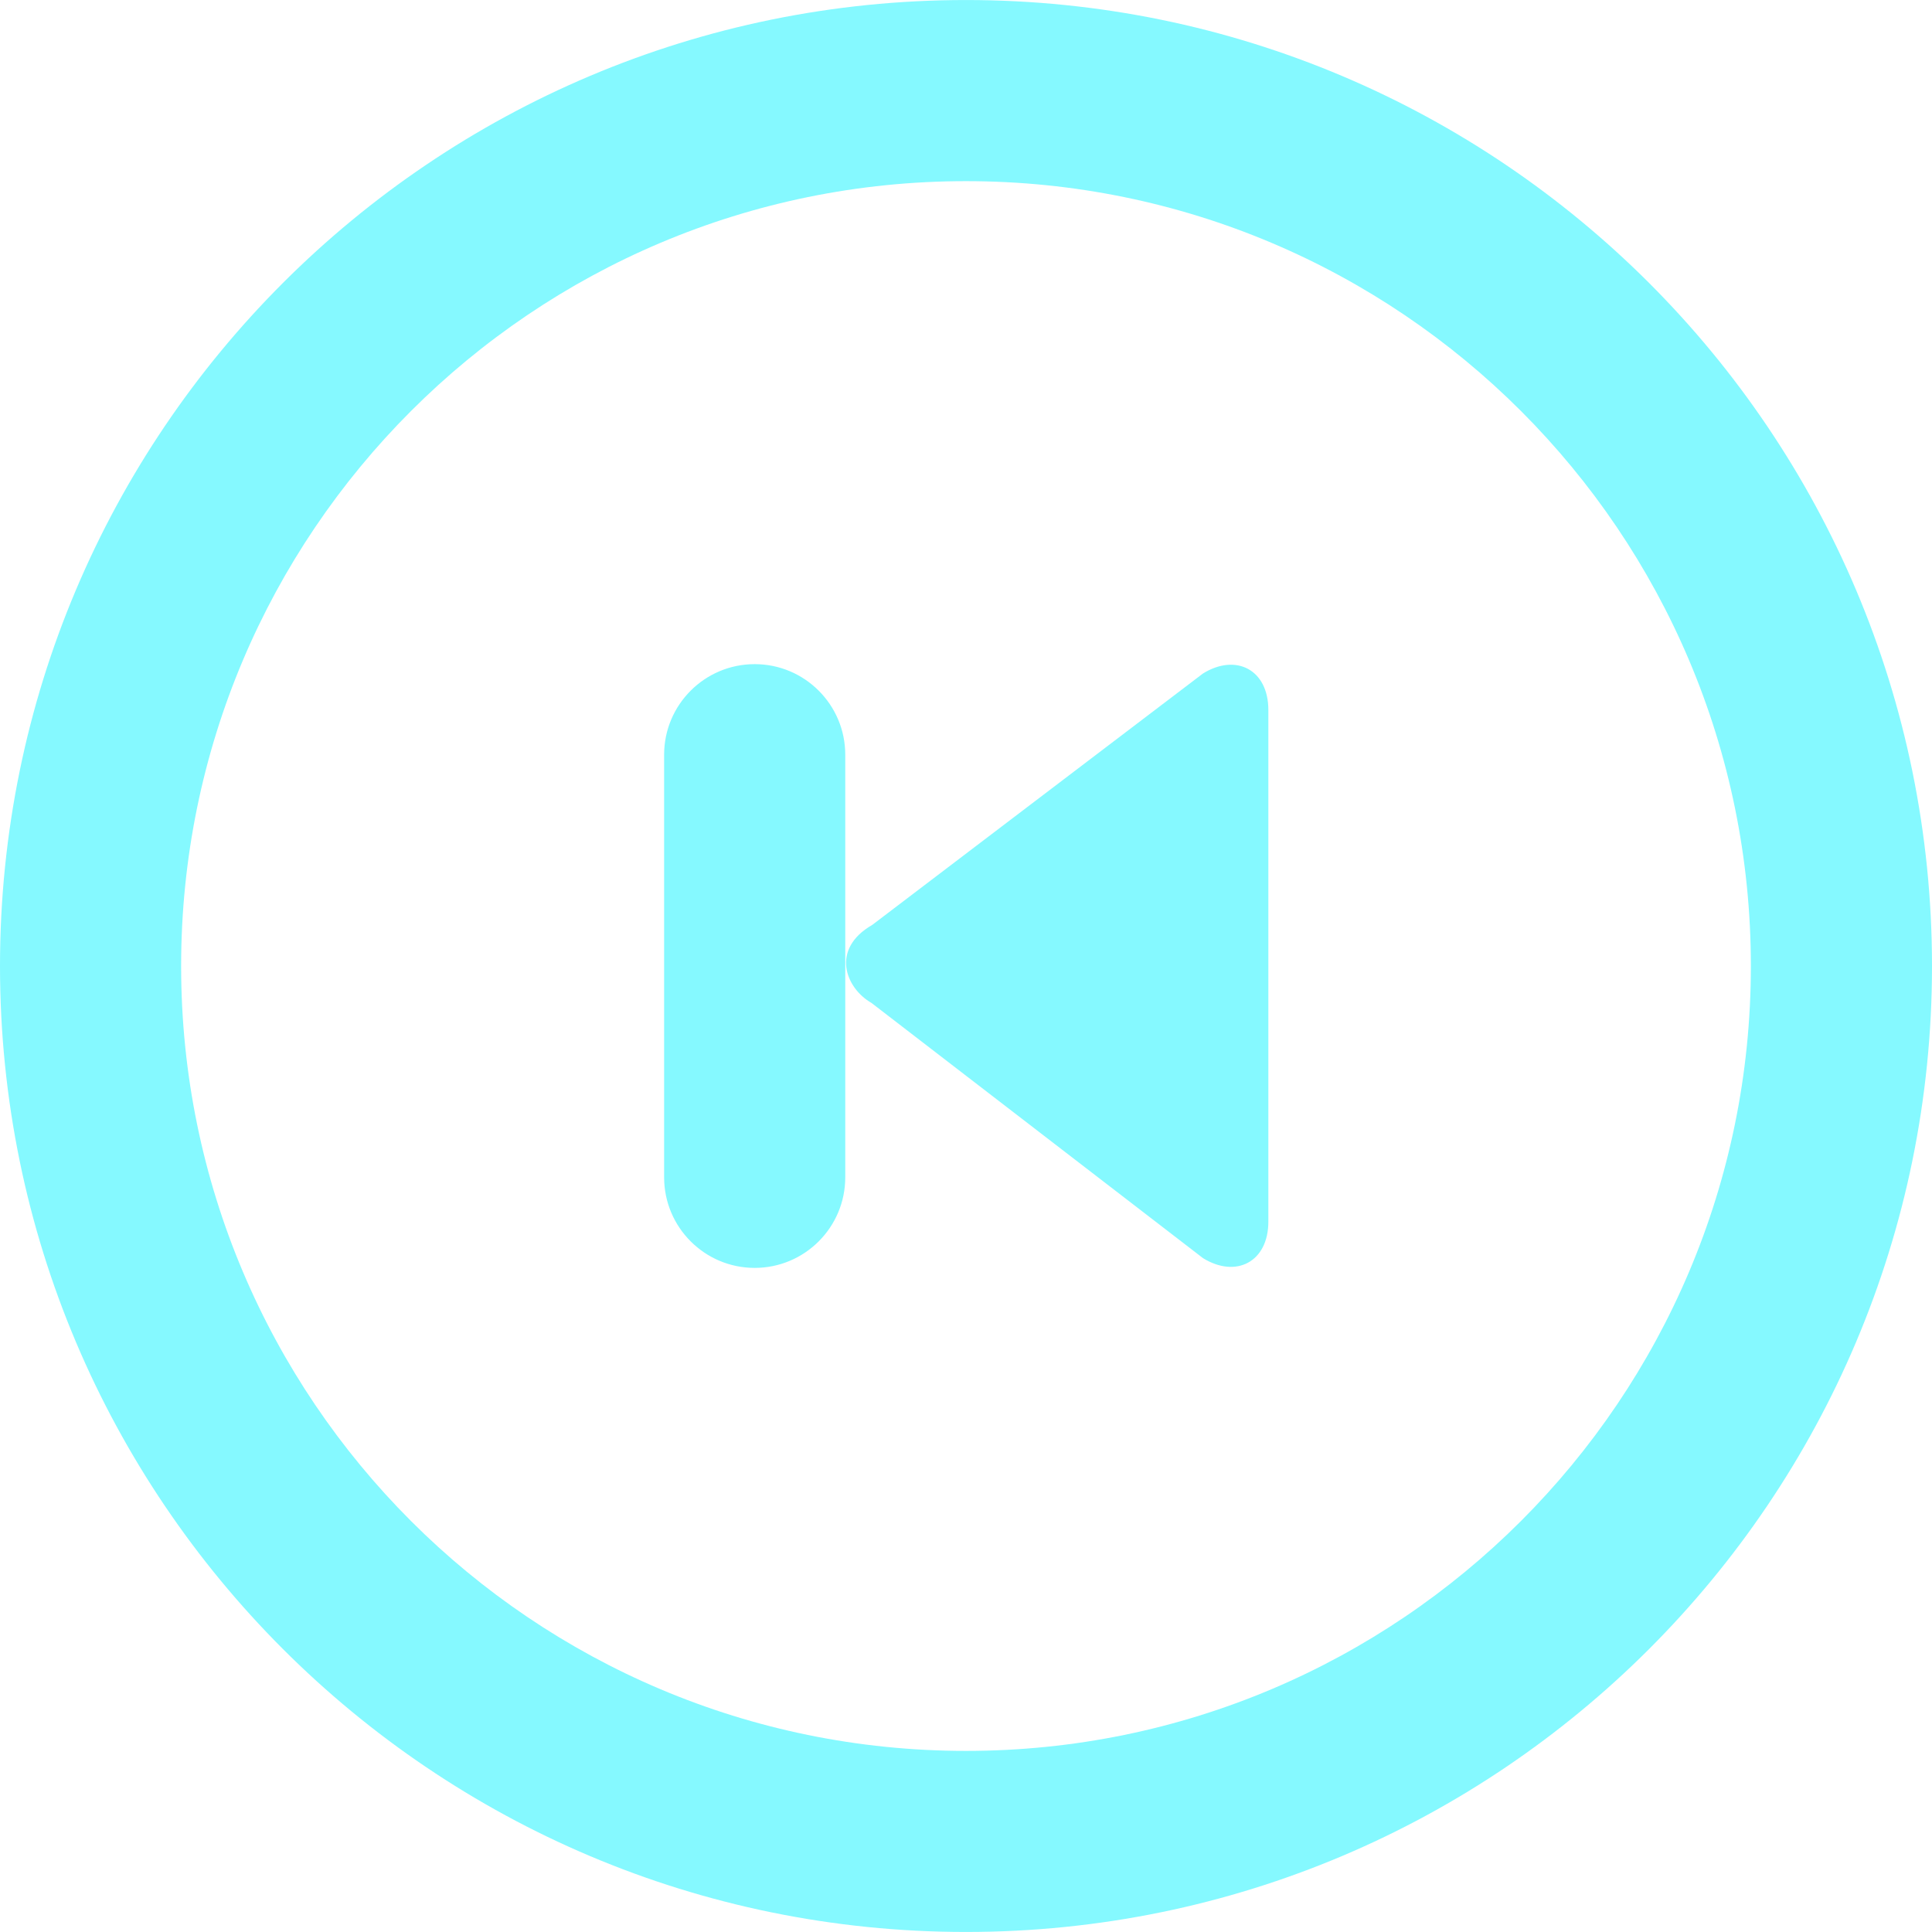
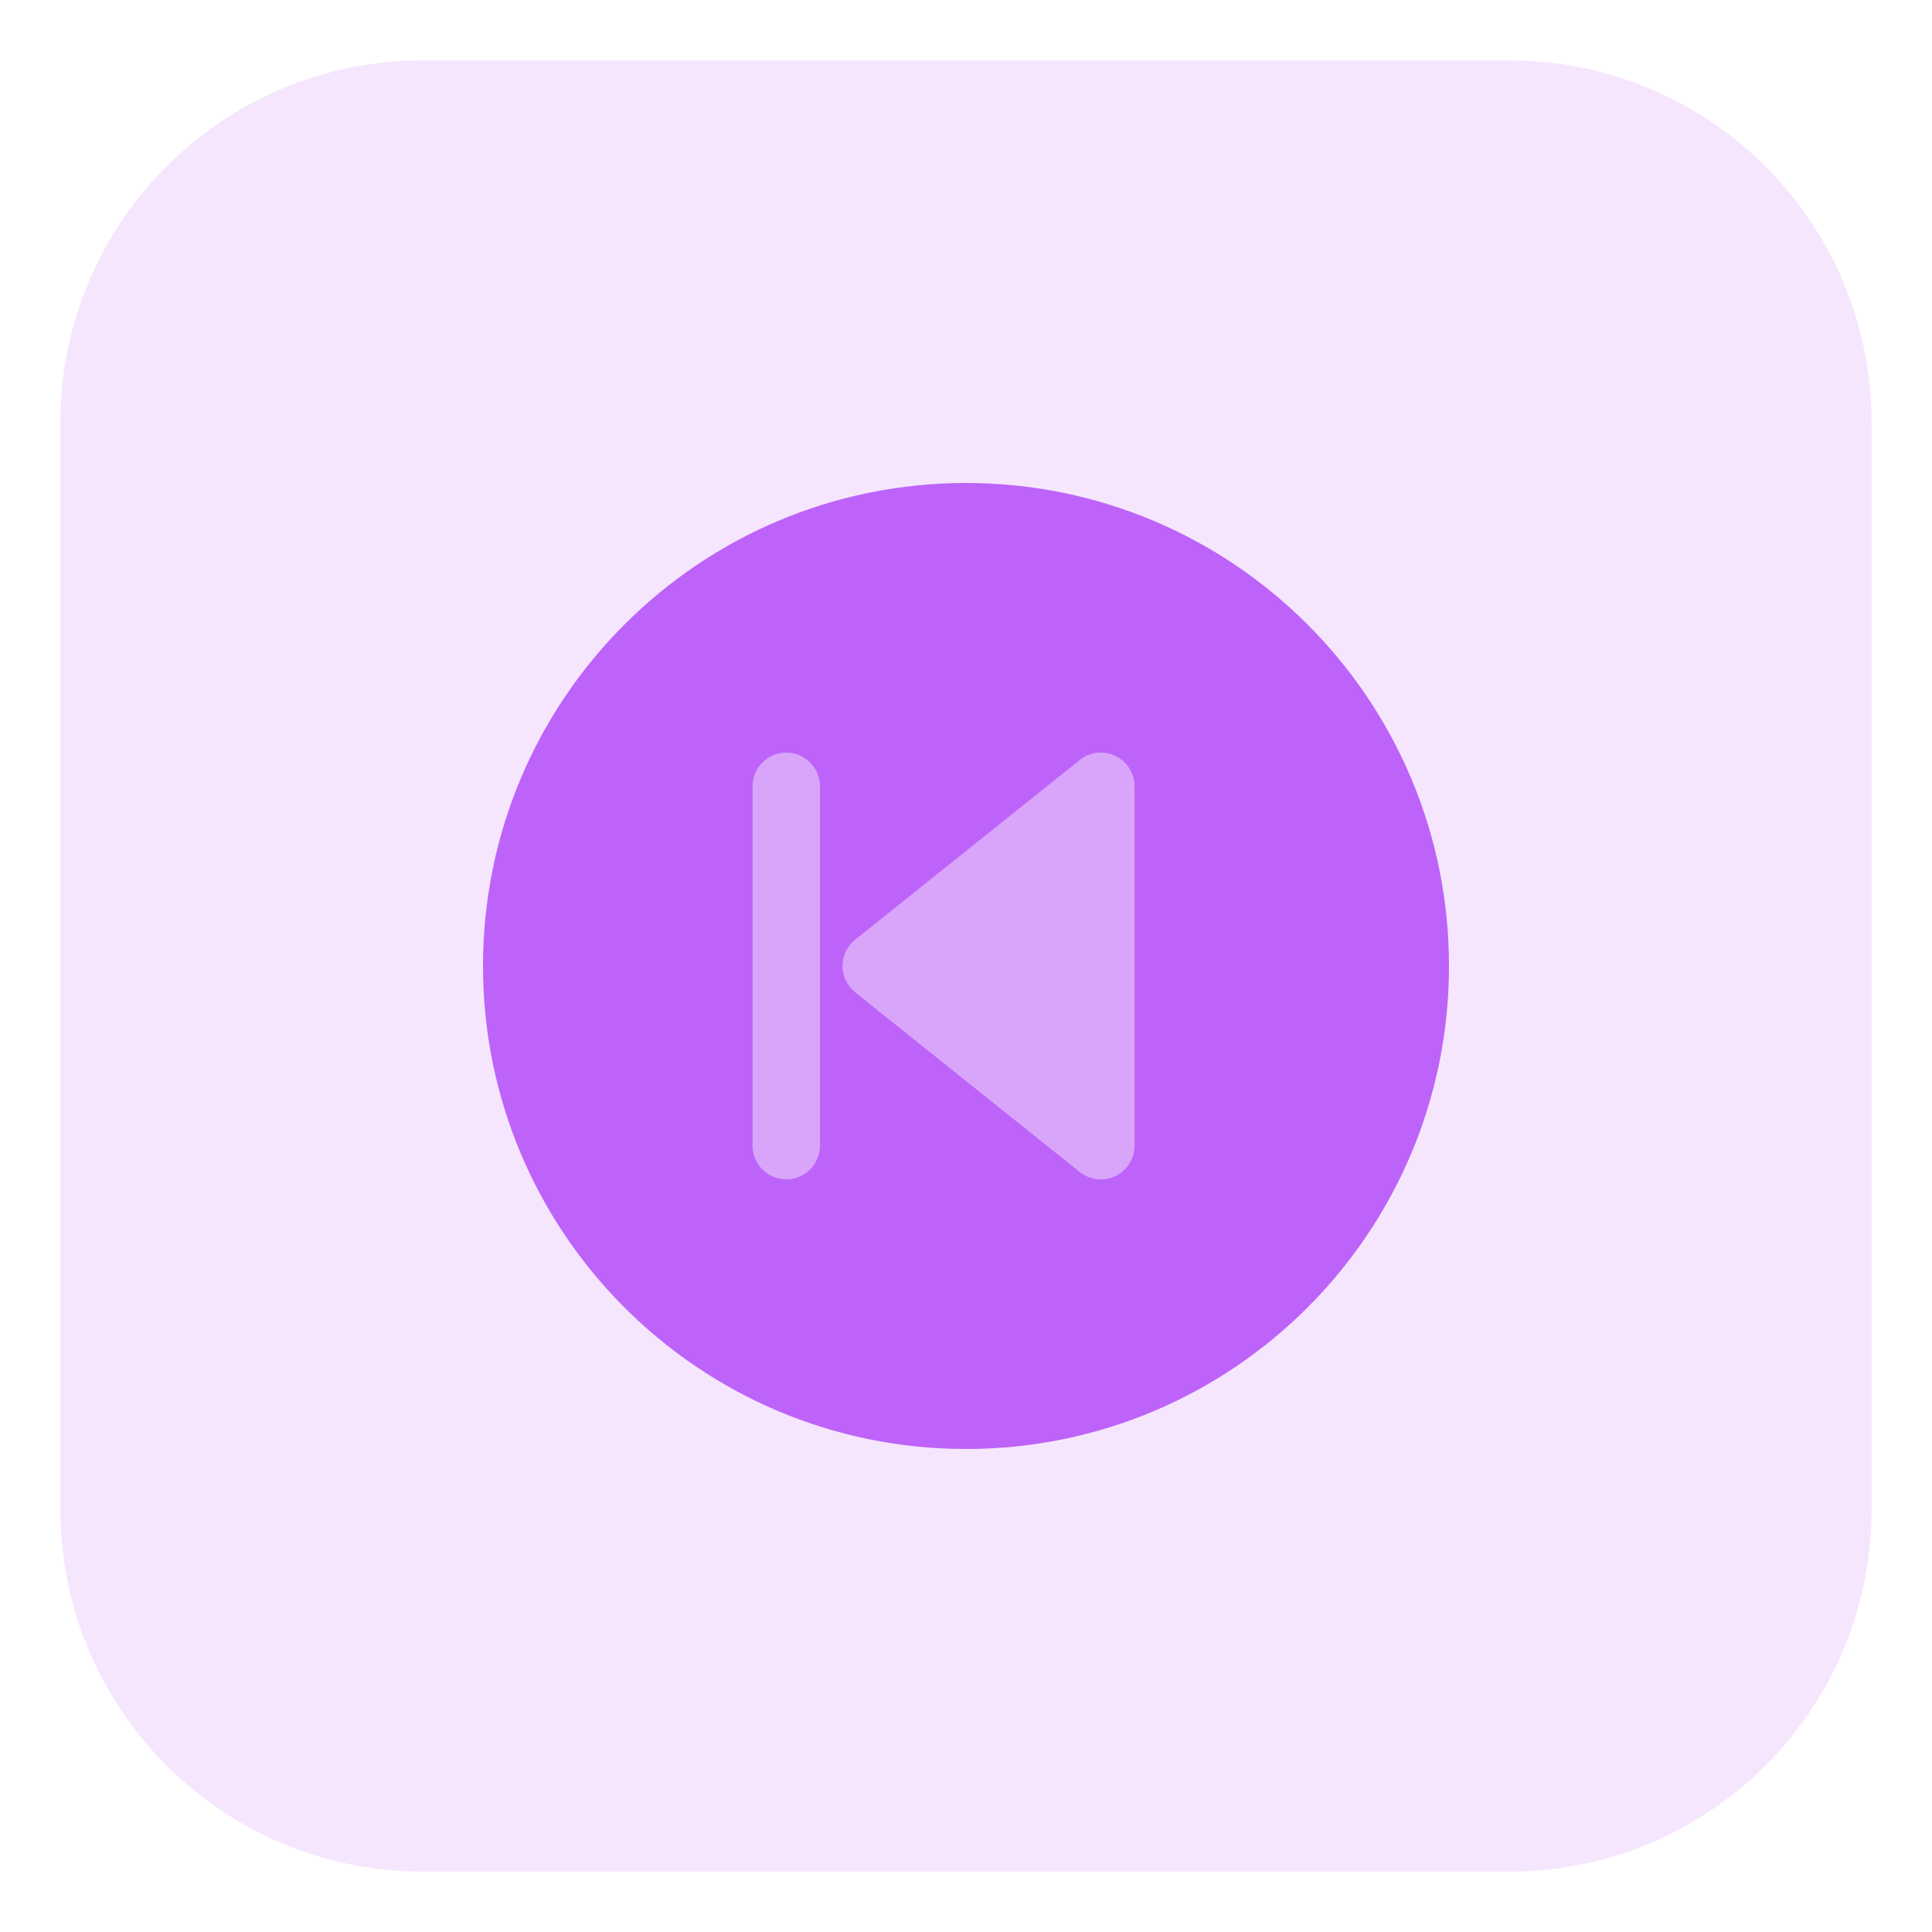
- <svg xmlns="http://www.w3.org/2000/svg" version="1.1" width="512" height="512" x="0" y="0" viewBox="0 0 286.054 286.054" style="enable-background:new 0 0 512 512" xml:space="preserve" class="">
-   <g transform="matrix(-1,1.2246467991473532e-16,-1.2246467991473532e-16,-1,286.054,286.053)">
-     <g>
-       <path style="" d="M157.026,137.561l-49.085-37.786c-4.881-3.021-9.681-0.581-9.681,5.408v75.742   c0,5.998,4.8,8.43,9.681,5.408l48.978-37.232C163.131,145.525,160.861,139.751,157.026,137.561z M143.027,0.004   C64.031,0.004,0,64.036,0,143.022c0,78.996,64.031,143.027,143.027,143.027s143.027-64.031,143.027-143.027   C286.054,64.045,222.022,0.004,143.027,0.004z M143.027,259.232c-64.183,0-116.209-52.026-116.209-116.209   s52.026-116.21,116.209-116.21s116.209,52.026,116.209,116.209S207.21,259.232,143.027,259.232z M174.314,98.327   c-7.402,0-13.409,6.007-13.409,13.409v62.574c0,7.402,6.007,13.409,13.409,13.409s13.409-6.007,13.409-13.409v-62.574   C187.723,104.334,181.716,98.327,174.314,98.327z" fill="#85f9ff" data-original="#2394bc" class="" />
+ <svg xmlns="http://www.w3.org/2000/svg" version="1.1" width="512" height="512" x="0" y="0" viewBox="0 0 32 32" style="enable-background:new 0 0 512 512" xml:space="preserve" class="">
+   <g>
+     <rect fill="#f5e6fd" height="30" rx="6" width="30" x="1" y="1" data-original="#f5e6fd" style="" />
+     <g clip-rule="evenodd" fill-rule="evenodd">
+       <path d="m16 8c-4.418 0-8 3.582-8 8s3.582 8 8 8 8-3.582 8-8-3.582-8-8-8z" fill="#bd63f9" data-original="#bd63f9" style="" class="" />
+       <path d="m18.791 13.023c0-.215-.123-.41-.316-.503-.193-.093-.423-.067-.59.067l-3.721 2.977c-.132.106-.209.266-.209.436 0 .17.077.33.209.436l3.721 2.977c.168.134.397.16.59.067.193-.093.316-.288.316-.503z" fill="#d9a5fb" data-original="#d9a5fb" style="" class="" />
+       <path d="m13.023 12.465c.308 0 .558.25.558.558v5.953c0 .308-.25.558-.558.558-.308 0-.558-.25-.558-.558v-5.953c0-.308.25-.558.558-.558z" fill="#d9a5fb" data-original="#d9a5fb" style="" class="" />
    </g>
-     <g>
- </g>
-     <g>
- </g>
-     <g>
- </g>
-     <g>
- </g>
-     <g>
- </g>
-     <g>
- </g>
-     <g>
- </g>
-     <g>
- </g>
-     <g>
- </g>
-     <g>
- </g>
-     <g>
- </g>
-     <g>
- </g>
-     <g>
- </g>
-     <g>
- </g>
-     <g>
- </g>
  </g>
</svg>
